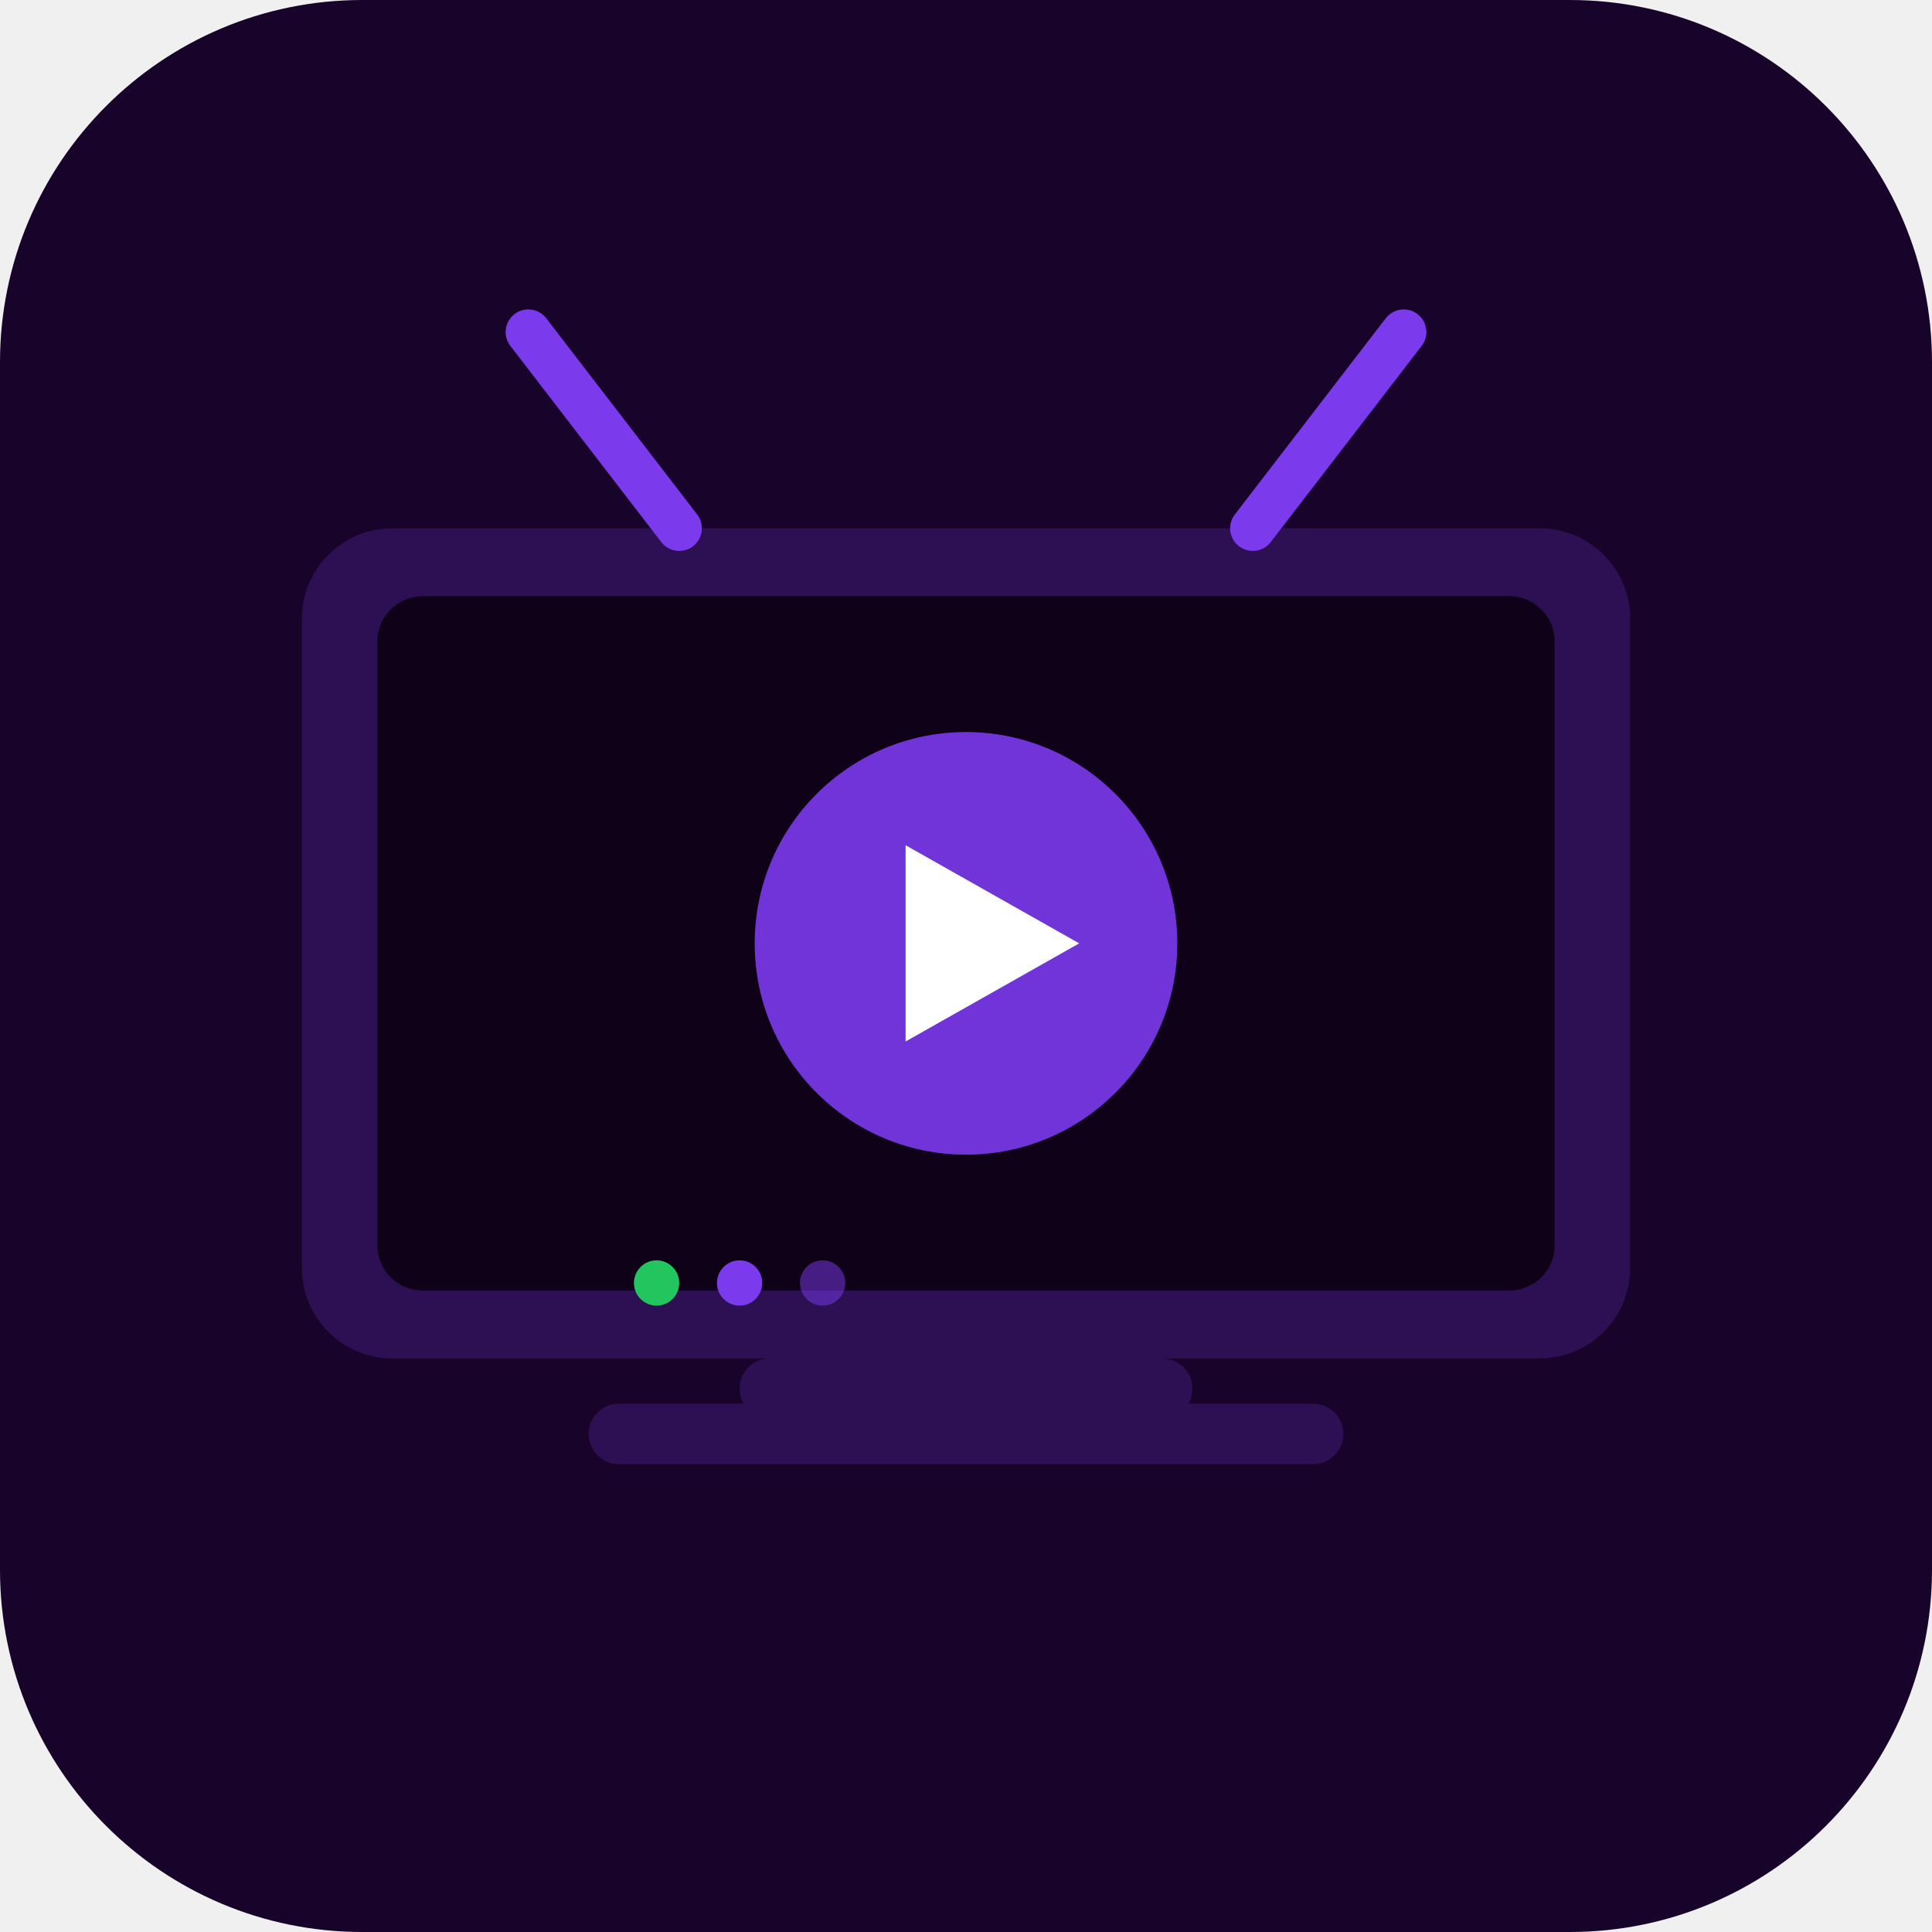
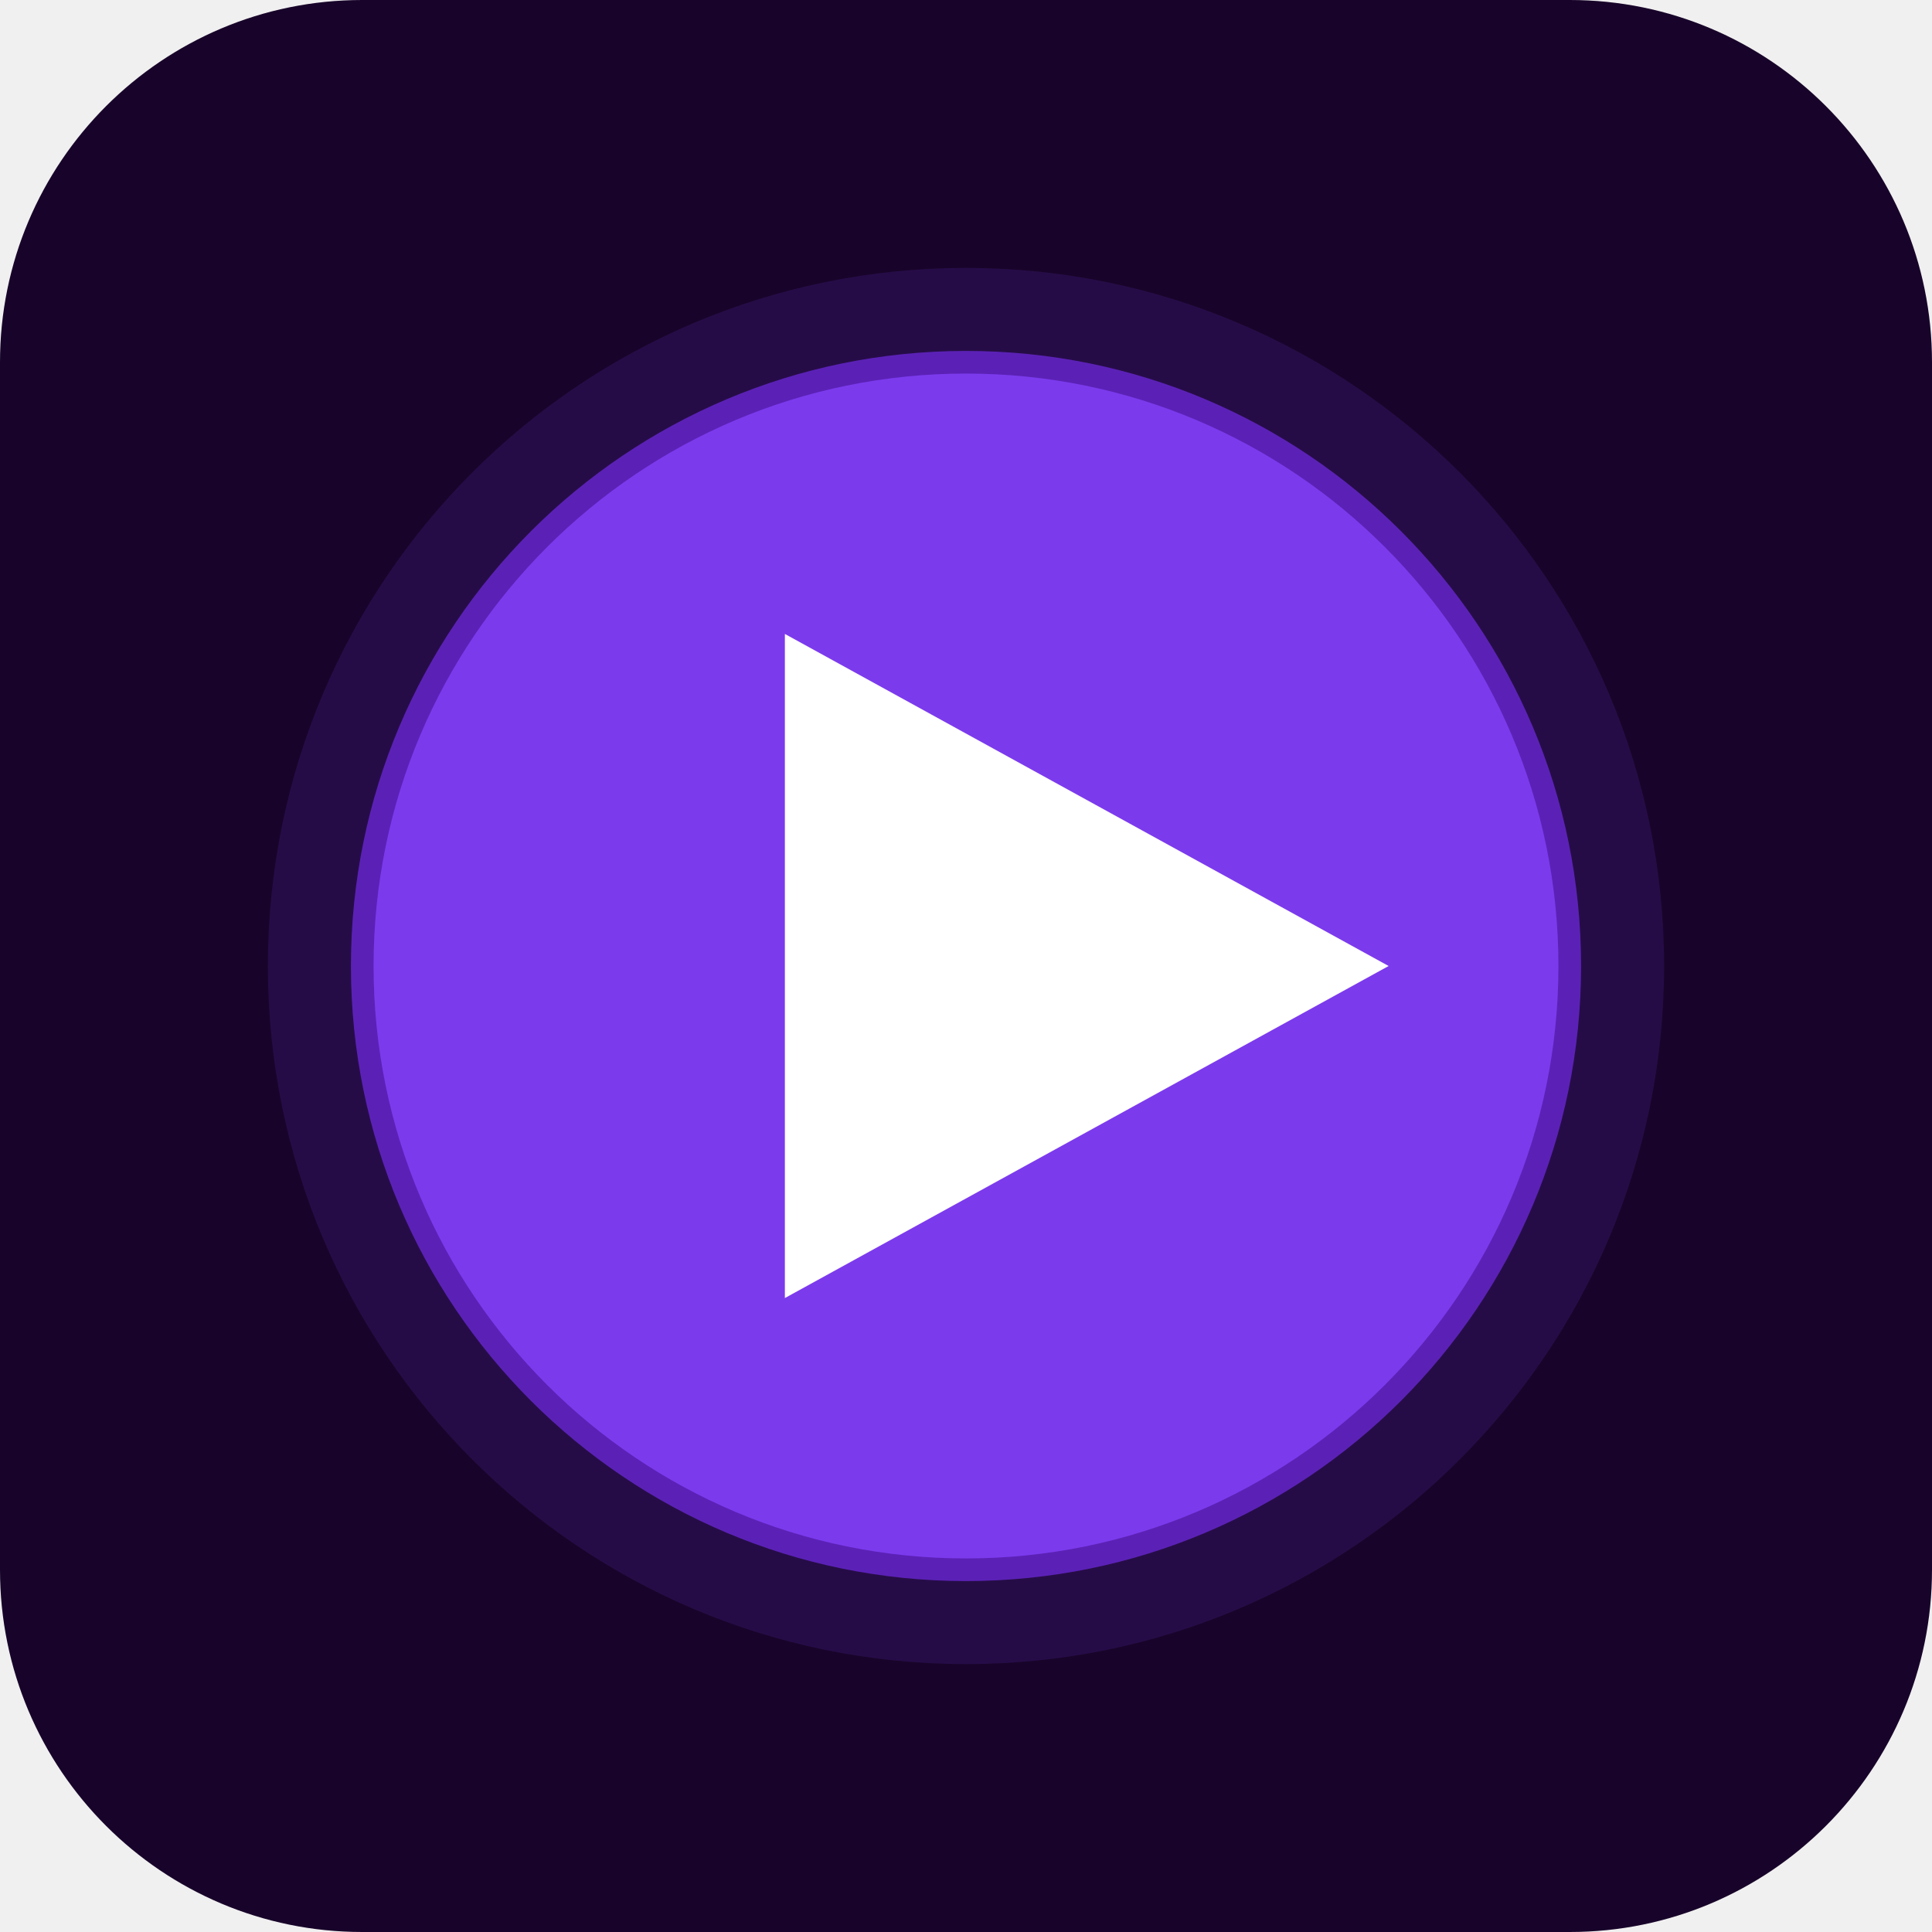
<svg xmlns="http://www.w3.org/2000/svg" viewBox="0 0 512 512">
  <rect width="512" height="512" rx="96" fill="#18042a" />
-   <rect x="80" y="140" width="352" height="220" rx="24" fill="#2d1054" />
-   <rect x="100" y="158" width="312" height="184" rx="12" fill="#0f0118" />
-   <circle cx="256" cy="250" r="56" fill="#7c3aed" opacity="0.9" />
-   <polygon points="240,224 240,276 286,250" fill="white" />
-   <line x1="180" y1="140" x2="140" y2="88" stroke="#7c3aed" stroke-width="12" stroke-linecap="round" />
-   <line x1="332" y1="140" x2="372" y2="88" stroke="#7c3aed" stroke-width="12" stroke-linecap="round" />
-   <rect x="196" y="360" width="120" height="16" rx="8" fill="#2d1054" />
-   <rect x="156" y="372" width="200" height="16" rx="8" fill="#2d1054" />
-   <circle cx="174" cy="340" r="6" fill="#22c55e" />
-   <circle cx="196" cy="340" r="6" fill="#7c3aed" />
-   <circle cx="218" cy="340" r="6" fill="#7c3aed" opacity="0.5" />
+   <circle cx="256" cy="256" r="185" fill="#7c3aed" opacity="0.15" />
+   <circle cx="256" cy="256" r="160" fill="#7c3aed" />
+   <circle cx="256" cy="256" r="160" fill="none" stroke="#5b21b6" stroke-width="6" />
+   <polygon points="208,168 208,344 368,256" fill="white" />
</svg>
